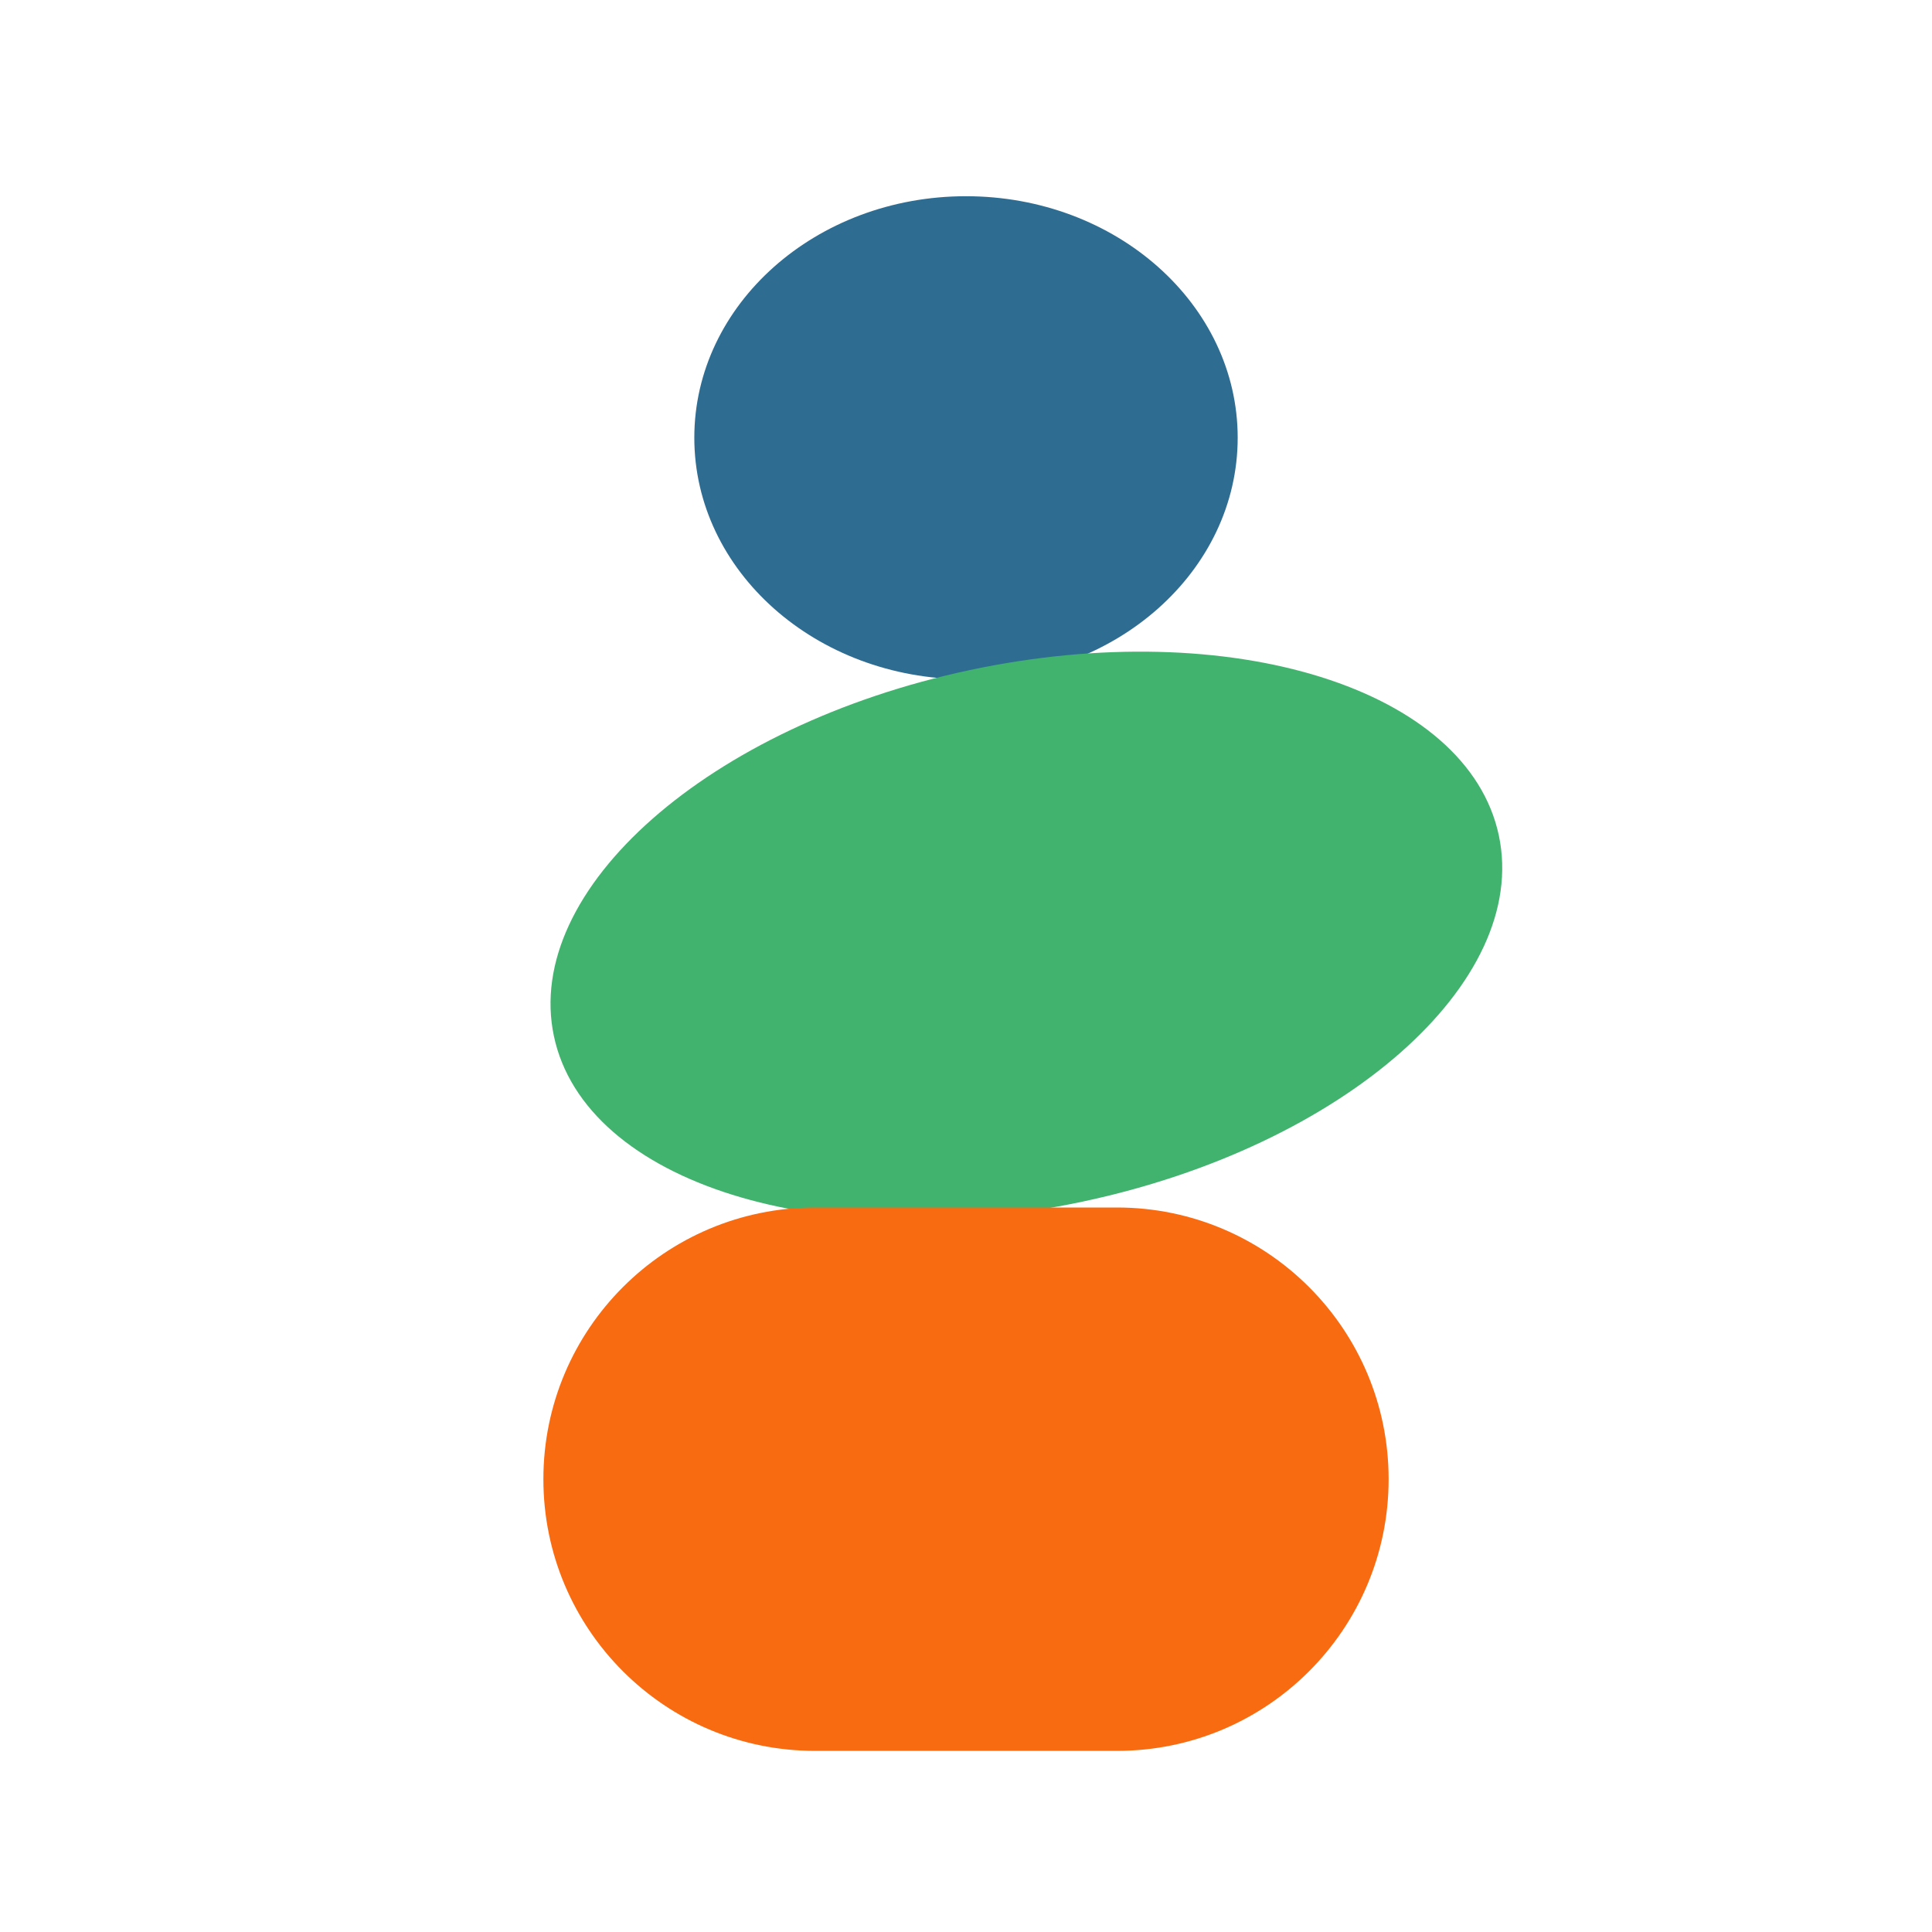
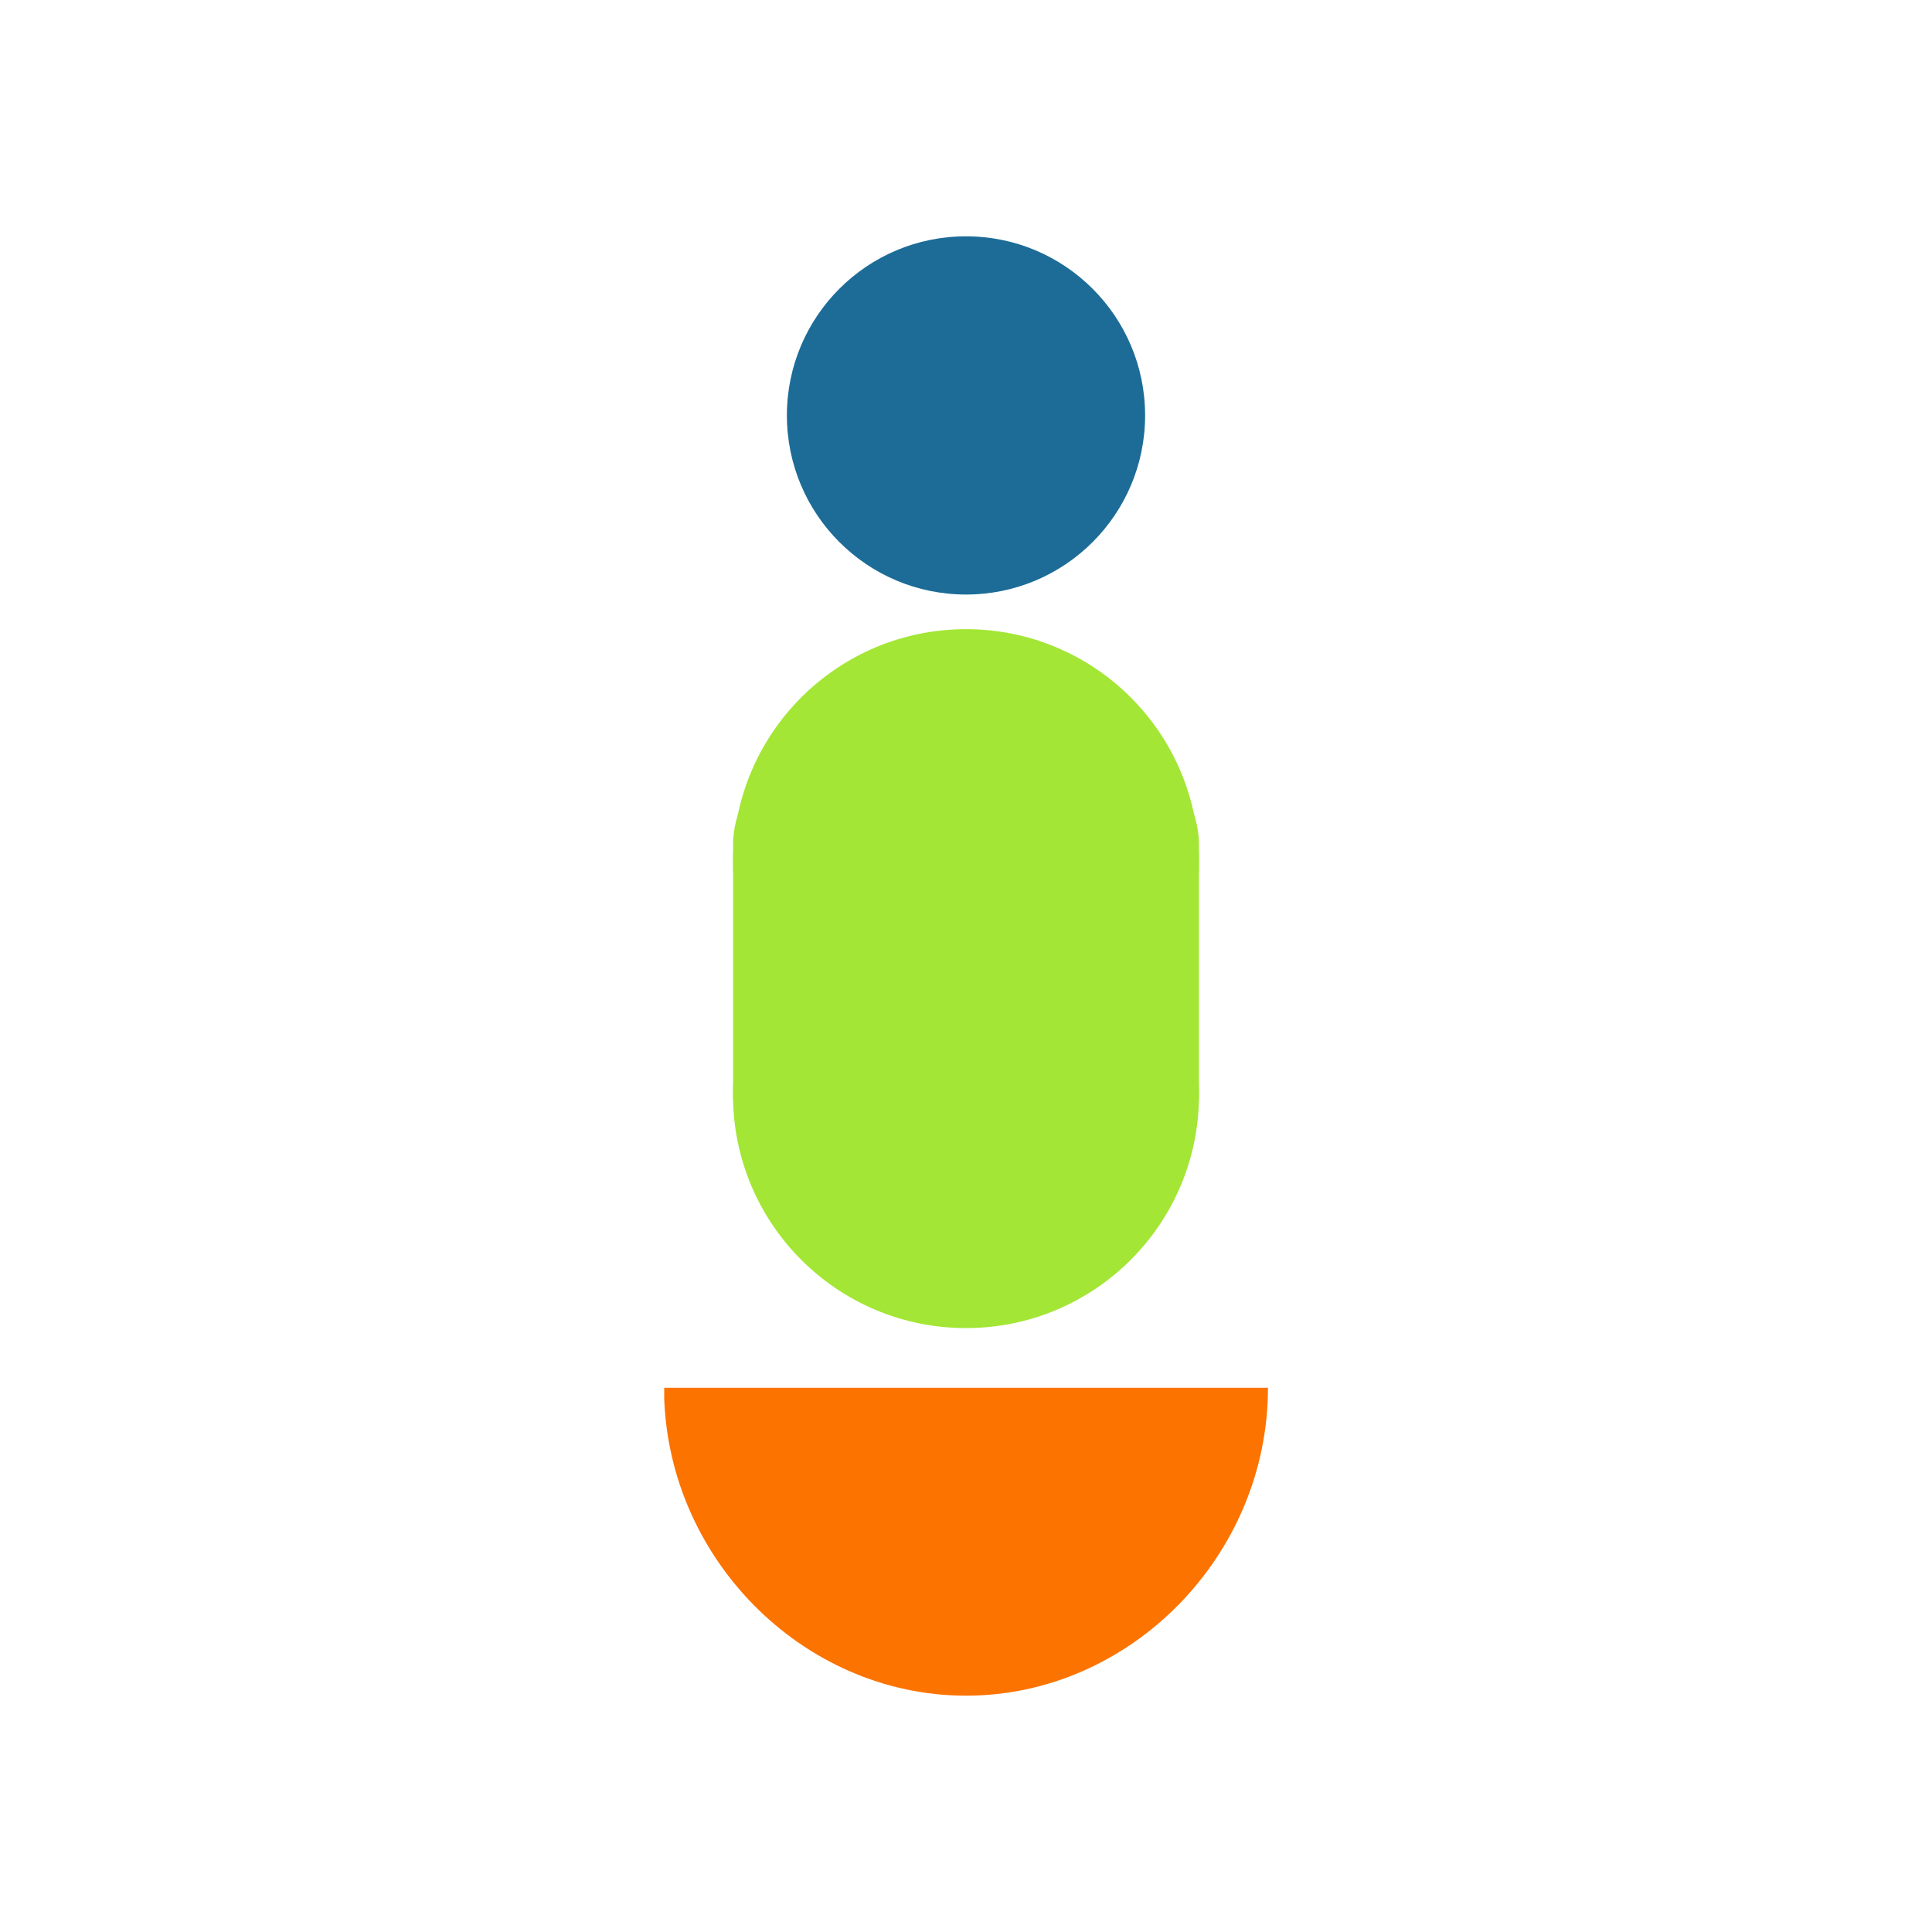
- <svg xmlns="http://www.w3.org/2000/svg" viewBox="0 0 64 64">
-   <rect width="64" height="64" fill="none" />
-   <ellipse cx="32" cy="14.5" rx="9" ry="8" fill="#2F6C92" />
-   <g transform="rotate(-12 34 31)">
-     <ellipse cx="34" cy="31" rx="16" ry="9" fill="#41B36E" />
+ <svg xmlns="http://www.w3.org/2000/svg" width="2000" zoomAndPan="magnify" viewBox="0 0 1500 1500" height="2000" preserveAspectRatio="xMidYMid meet" version="1.0">
+   <defs>
+     <clipPath id="18a53f7ebb">
+       <path d="M 610.941 183.473 L 889.059 183.473 L 889.059 461.594 L 610.941 461.594 Z M 610.941 183.473 " clip-rule="nonzero" />
+     </clipPath>
+     <clipPath id="185ec8e97b">
+       <path d="M 750 183.473 C 673.199 183.473 610.941 245.734 610.941 322.535 C 610.941 399.336 673.199 461.594 750 461.594 C 826.801 461.594 889.059 399.336 889.059 322.535 C 889.059 245.734 826.801 183.473 750 183.473 Z M 750 183.473 " clip-rule="nonzero" />
+     </clipPath>
+     <clipPath id="7f00a4f3ac">
+       <path d="M 0.941 0.473 L 279.059 0.473 L 279.059 278.594 L 0.941 278.594 Z M 0.941 0.473 " clip-rule="nonzero" />
+     </clipPath>
+     <clipPath id="8616caac62">
+       <path d="M 140 0.473 C 63.199 0.473 0.941 62.734 0.941 139.535 C 0.941 216.336 63.199 278.594 140 278.594 C 216.801 278.594 279.059 216.336 279.059 139.535 C 279.059 62.734 216.801 0.473 140 0.473 Z M 140 0.473 " clip-rule="nonzero" />
+     </clipPath>
+     <clipPath id="e6856d35a0">
+       <rect x="0" width="280" y="0" height="279" />
+     </clipPath>
+     <clipPath id="b176e5842d">
+       <path d="M 515 1077.469 L 984.449 1077.469 L 984.449 1316.516 L 515 1316.516 Z M 515 1077.469 " clip-rule="nonzero" />
+     </clipPath>
+     <clipPath id="b5b37798ec">
+       <path d="M 515.547 1077.469 C 515.547 1207.676 622.297 1316.516 750 1316.516 C 877.703 1316.516 984.449 1207.676 984.449 1077.469 Z M 515.547 1077.469 " clip-rule="nonzero" />
+     </clipPath>
+     <clipPath id="69623f078b">
+       <path d="M 0.52 0.469 L 469.449 0.469 L 469.449 239.516 L 0.52 239.516 Z M 0.52 0.469 " clip-rule="nonzero" />
+     </clipPath>
+     <clipPath id="3652d93407">
+       <path d="M 0.547 0.469 C 0.547 130.676 107.297 239.516 235 239.516 C 362.703 239.516 469.449 130.676 469.449 0.469 Z M 0.547 0.469 " clip-rule="nonzero" />
+     </clipPath>
+     <clipPath id="5ac35646fe">
+       <rect x="0" width="470" y="0" height="240" />
+     </clipPath>
+     <clipPath id="b981b94c0e">
+       <path d="M 569 581.043 L 930.875 581.043 L 930.875 925.25 L 569 925.25 Z M 569 581.043 " clip-rule="nonzero" />
+     </clipPath>
+     <clipPath id="b38c312c69">
+       <path d="M 855.875 925.25 L 644.168 925.25 C 624.273 925.25 605.199 917.348 591.133 903.281 C 577.066 889.219 569.168 870.141 569.168 850.25 L 569.168 656.043 C 569.168 636.152 577.066 617.074 591.133 603.008 C 605.199 588.945 624.273 581.043 644.168 581.043 L 855.875 581.043 C 875.77 581.043 894.844 588.945 908.91 603.008 C 922.977 617.074 930.875 636.152 930.875 656.043 L 930.875 850.25 C 930.875 870.141 922.977 889.219 908.91 903.281 C 894.844 917.348 875.77 925.25 855.875 925.25 Z M 855.875 925.25 " clip-rule="nonzero" />
+     </clipPath>
+     <clipPath id="f9a1c1ea77">
+       <path d="M 0.039 0.043 L 361.875 0.043 L 361.875 344.25 L 0.039 344.25 Z M 0.039 0.043 " clip-rule="nonzero" />
+     </clipPath>
+     <clipPath id="1c48735960">
+       <path d="M 286.875 344.25 L 75.168 344.25 C 55.273 344.25 36.199 336.348 22.133 322.281 C 8.066 308.219 0.168 289.141 0.168 269.25 L 0.168 75.043 C 0.168 55.152 8.066 36.074 22.133 22.008 C 36.199 7.945 55.273 0.043 75.168 0.043 L 286.875 0.043 C 306.77 0.043 325.844 7.945 339.91 22.008 C 353.977 36.074 361.875 55.152 361.875 75.043 L 361.875 269.25 C 361.875 289.141 353.977 308.219 339.91 322.281 C 325.844 336.348 306.77 344.25 286.875 344.25 Z M 286.875 344.25 " clip-rule="nonzero" />
+     </clipPath>
+     <clipPath id="f67fad845f">
+       <rect x="0" width="362" y="0" height="345" />
+     </clipPath>
+     <clipPath id="cb2670d8ce">
+       <path d="M 569.121 488.484 L 930.879 488.484 L 930.879 850.242 L 569.121 850.242 Z M 569.121 488.484 " clip-rule="nonzero" />
+     </clipPath>
+     <clipPath id="4ad40e3108">
+       <path d="M 750 488.484 C 650.102 488.484 569.121 569.465 569.121 669.363 C 569.121 769.262 650.102 850.242 750 850.242 C 849.898 850.242 930.879 769.262 930.879 669.363 C 930.879 569.465 849.898 488.484 750 488.484 Z M 750 488.484 " clip-rule="nonzero" />
+     </clipPath>
+     <clipPath id="aa3fe36930">
+       <path d="M 0.121 0.484 L 361.879 0.484 L 361.879 362.242 L 0.121 362.242 Z M 0.121 0.484 " clip-rule="nonzero" />
+     </clipPath>
+     <clipPath id="59f47c9897">
+       <path d="M 181 0.484 C 81.102 0.484 0.121 81.465 0.121 181.363 C 0.121 281.262 81.102 362.242 181 362.242 C 280.898 362.242 361.879 281.262 361.879 181.363 C 361.879 81.465 280.898 0.484 181 0.484 Z M 181 0.484 " clip-rule="nonzero" />
+     </clipPath>
+     <clipPath id="9f844dcb59">
+       <rect x="0" width="362" y="0" height="363" />
+     </clipPath>
+     <clipPath id="f0f26576c5">
+       <path d="M 569.121 669.363 L 930.879 669.363 L 930.879 1031.121 L 569.121 1031.121 Z M 569.121 669.363 " clip-rule="nonzero" />
+     </clipPath>
+     <clipPath id="5ce6880e51">
+       <path d="M 750 669.363 C 650.102 669.363 569.121 750.344 569.121 850.242 C 569.121 950.141 650.102 1031.121 750 1031.121 C 849.898 1031.121 930.879 950.141 930.879 850.242 C 930.879 750.344 849.898 669.363 750 669.363 Z M 750 669.363 " clip-rule="nonzero" />
+     </clipPath>
+     <clipPath id="79b454f6f7">
+       <path d="M 0.121 0.363 L 361.879 0.363 L 361.879 362.121 L 0.121 362.121 Z M 0.121 0.363 " clip-rule="nonzero" />
+     </clipPath>
+     <clipPath id="c0c53dd4ae">
+       <path d="M 181 0.363 C 81.102 0.363 0.121 81.344 0.121 181.242 C 0.121 281.141 81.102 362.121 181 362.121 C 280.898 362.121 361.879 281.141 361.879 181.242 C 361.879 81.344 280.898 0.363 181 0.363 Z M 181 0.363 " clip-rule="nonzero" />
+     </clipPath>
+     <clipPath id="52e62d536d">
+       <rect x="0" width="362" y="0" height="363" />
+     </clipPath>
+   </defs>
+   <g clip-path="url(#18a53f7ebb)">
+     <g clip-path="url(#185ec8e97b)">
+       <g transform="matrix(1, 0, 0, 1, 610, 183)">
+         <g clip-path="url(#e6856d35a0)">
+           <g clip-path="url(#7f00a4f3ac)">
+             <g clip-path="url(#8616caac62)">
+               <path fill="#1c6c97" d="M 0.941 0.473 L 279.059 0.473 L 279.059 278.594 L 0.941 278.594 Z M 0.941 0.473 " fill-opacity="1" fill-rule="nonzero" />
+             </g>
+           </g>
+         </g>
+       </g>
+     </g>
  </g>
-   <rect x="18" y="40" width="28" height="18" rx="9" fill="#F96B11" />
+   <g clip-path="url(#b176e5842d)">
+     <g clip-path="url(#b5b37798ec)">
+       <g transform="matrix(1, 0, 0, 1, 515, 1077)">
+         <g clip-path="url(#5ac35646fe)">
+           <g clip-path="url(#69623f078b)">
+             <g clip-path="url(#3652d93407)">
+               <path fill="#fc7300" d="M 469.449 239.516 L 0.691 239.516 L 0.691 0.469 L 469.449 0.469 Z M 469.449 239.516 " fill-opacity="1" fill-rule="nonzero" />
+             </g>
+           </g>
+         </g>
+       </g>
+     </g>
+   </g>
+   <g clip-path="url(#b981b94c0e)">
+     <g clip-path="url(#b38c312c69)">
+       <g transform="matrix(1, 0, 0, 1, 569, 581)">
+         <g clip-path="url(#f67fad845f)">
+           <g clip-path="url(#f9a1c1ea77)">
+             <g clip-path="url(#1c48735960)">
+               <path fill="#a3e635" d="M 361.875 0.043 L 361.875 344.25 L 0.191 344.25 L 0.191 0.043 Z M 361.875 0.043 " fill-opacity="1" fill-rule="nonzero" />
+             </g>
+           </g>
+         </g>
+       </g>
+     </g>
+   </g>
+   <g clip-path="url(#cb2670d8ce)">
+     <g clip-path="url(#4ad40e3108)">
+       <g transform="matrix(1, 0, 0, 1, 569, 488)">
+         <g clip-path="url(#9f844dcb59)">
+           <g clip-path="url(#aa3fe36930)">
+             <g clip-path="url(#59f47c9897)">
+               <path fill="#a3e635" d="M 0.121 0.484 L 361.879 0.484 L 361.879 362.242 L 0.121 362.242 Z M 0.121 0.484 " fill-opacity="1" fill-rule="nonzero" />
+             </g>
+           </g>
+         </g>
+       </g>
+     </g>
+   </g>
+   <g clip-path="url(#f0f26576c5)">
+     <g clip-path="url(#5ce6880e51)">
+       <g transform="matrix(1, 0, 0, 1, 569, 669)">
+         <g clip-path="url(#52e62d536d)">
+           <g clip-path="url(#79b454f6f7)">
+             <g clip-path="url(#c0c53dd4ae)">
+               <path fill="#a3e635" d="M 0.121 0.363 L 361.879 0.363 L 361.879 362.121 L 0.121 362.121 Z M 0.121 0.363 " fill-opacity="1" fill-rule="nonzero" />
+             </g>
+           </g>
+         </g>
+       </g>
+     </g>
+   </g>
</svg>
